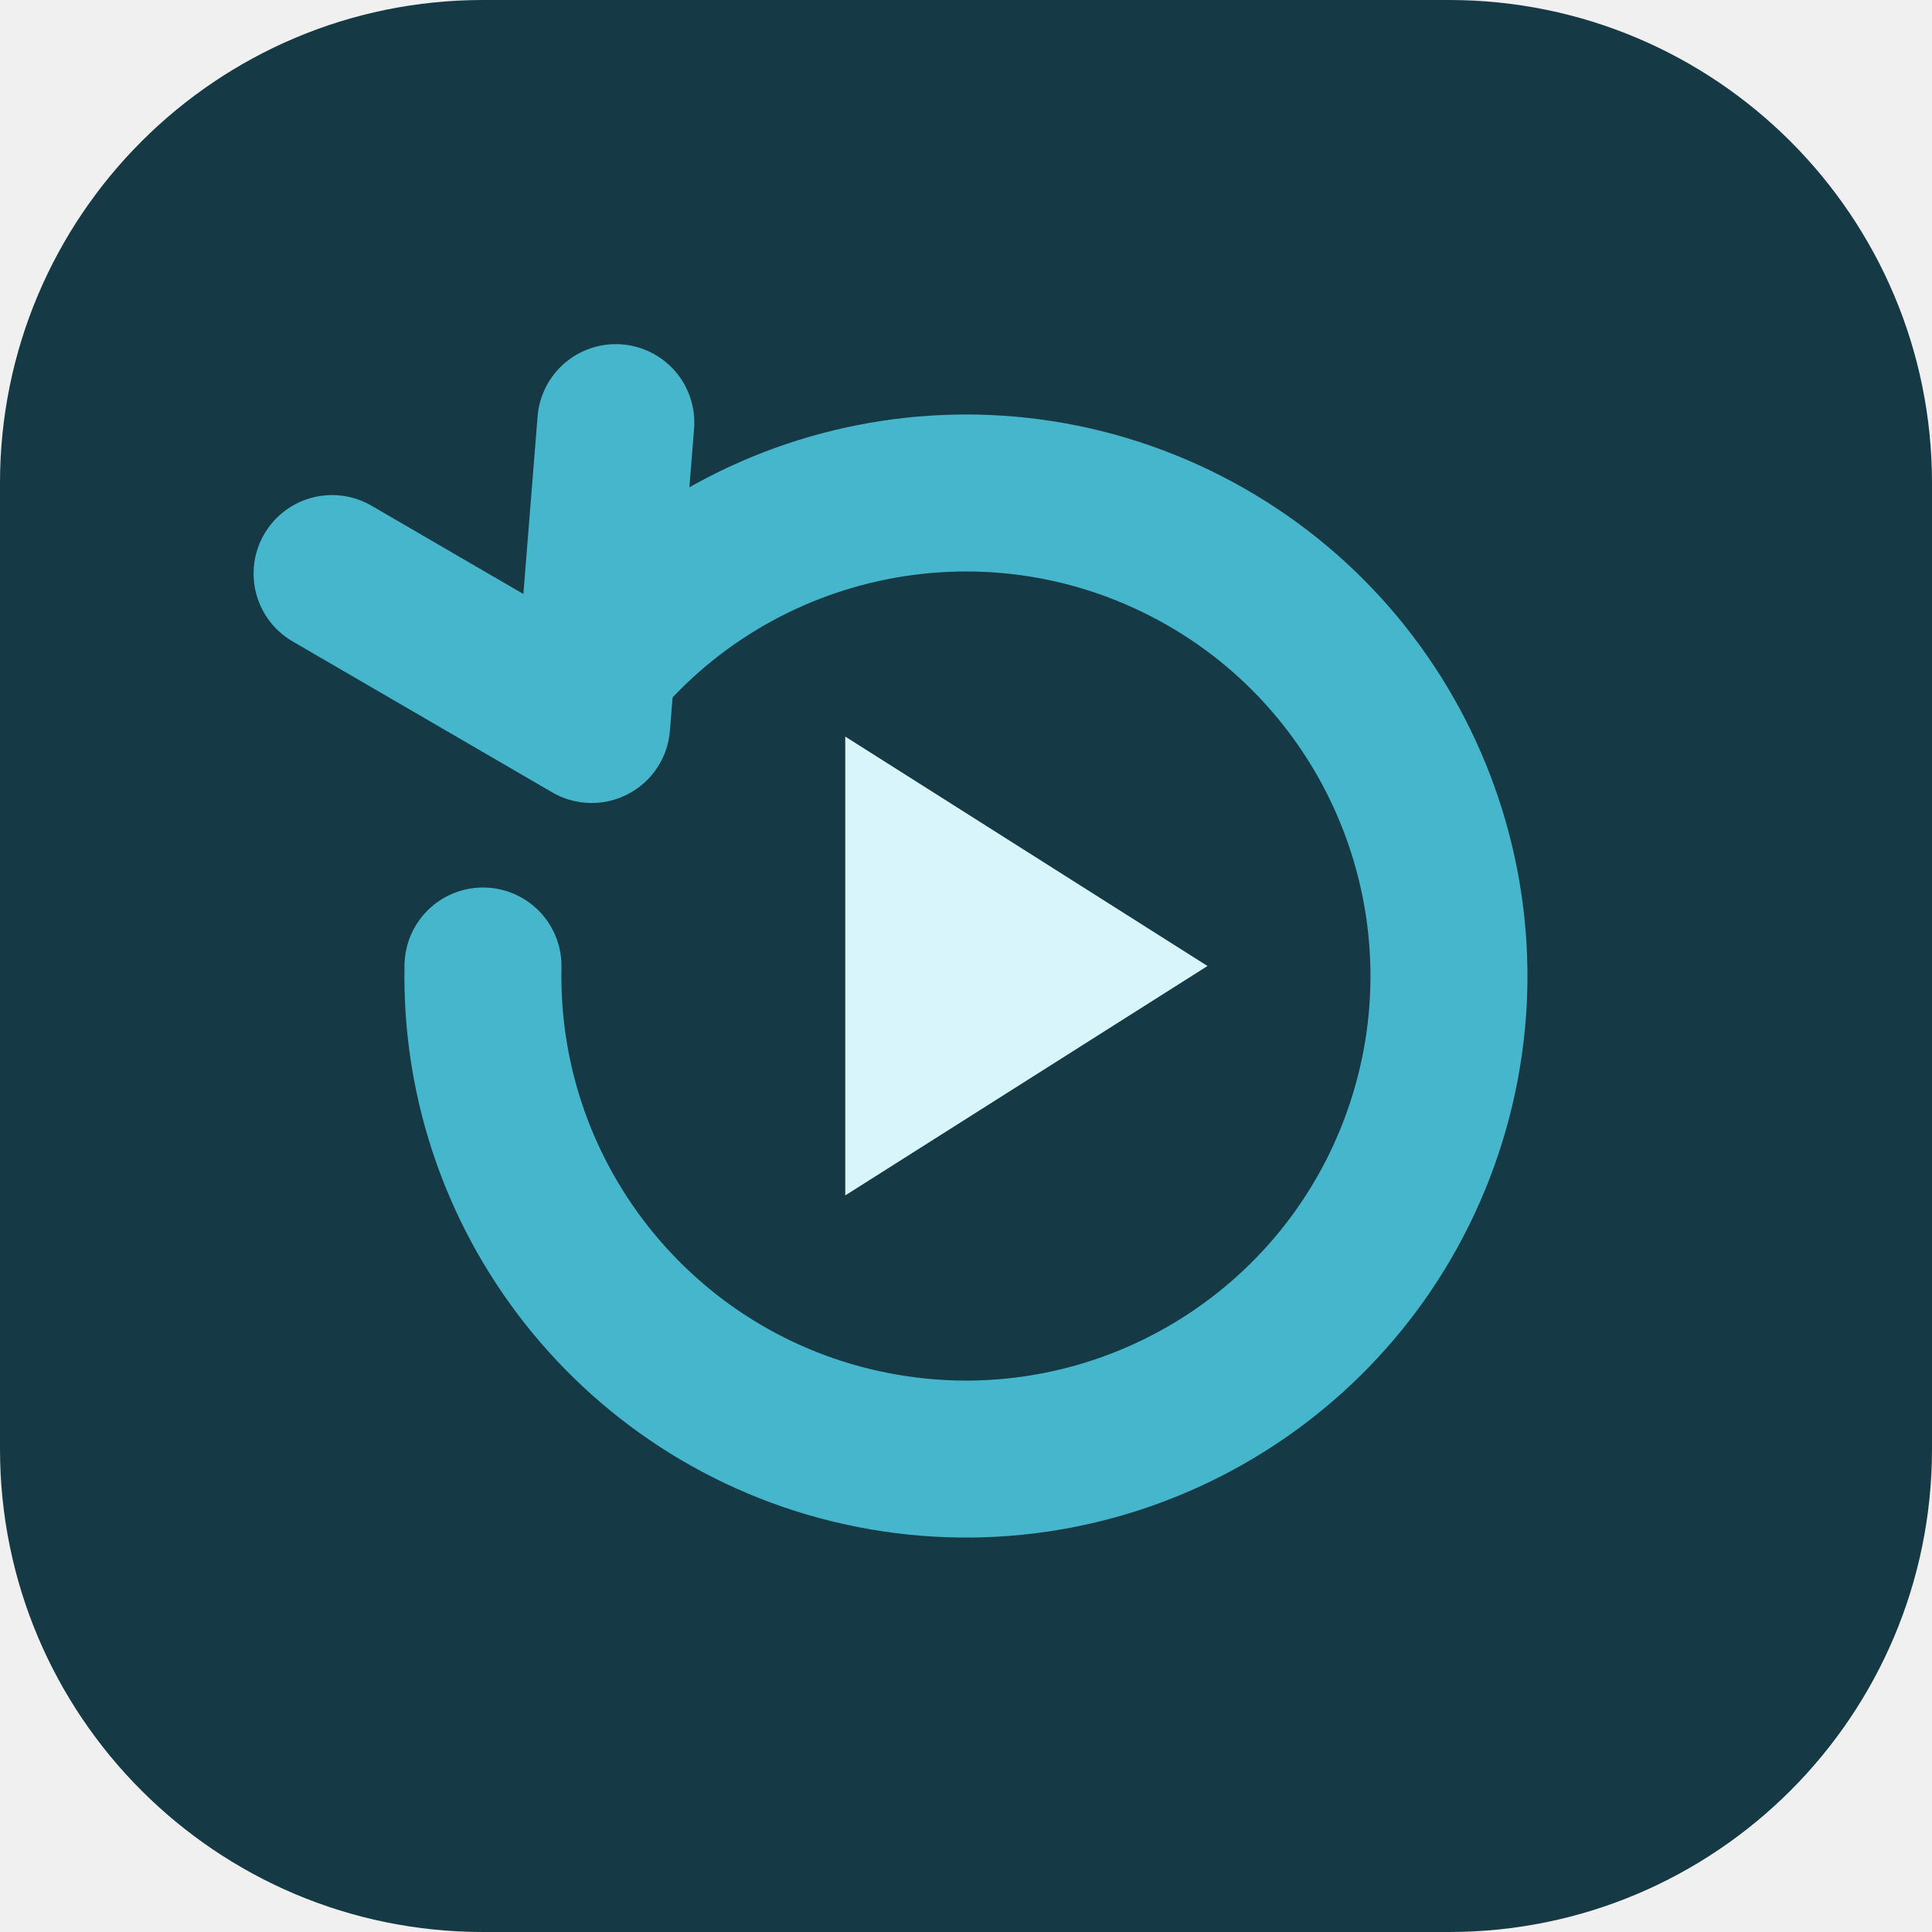
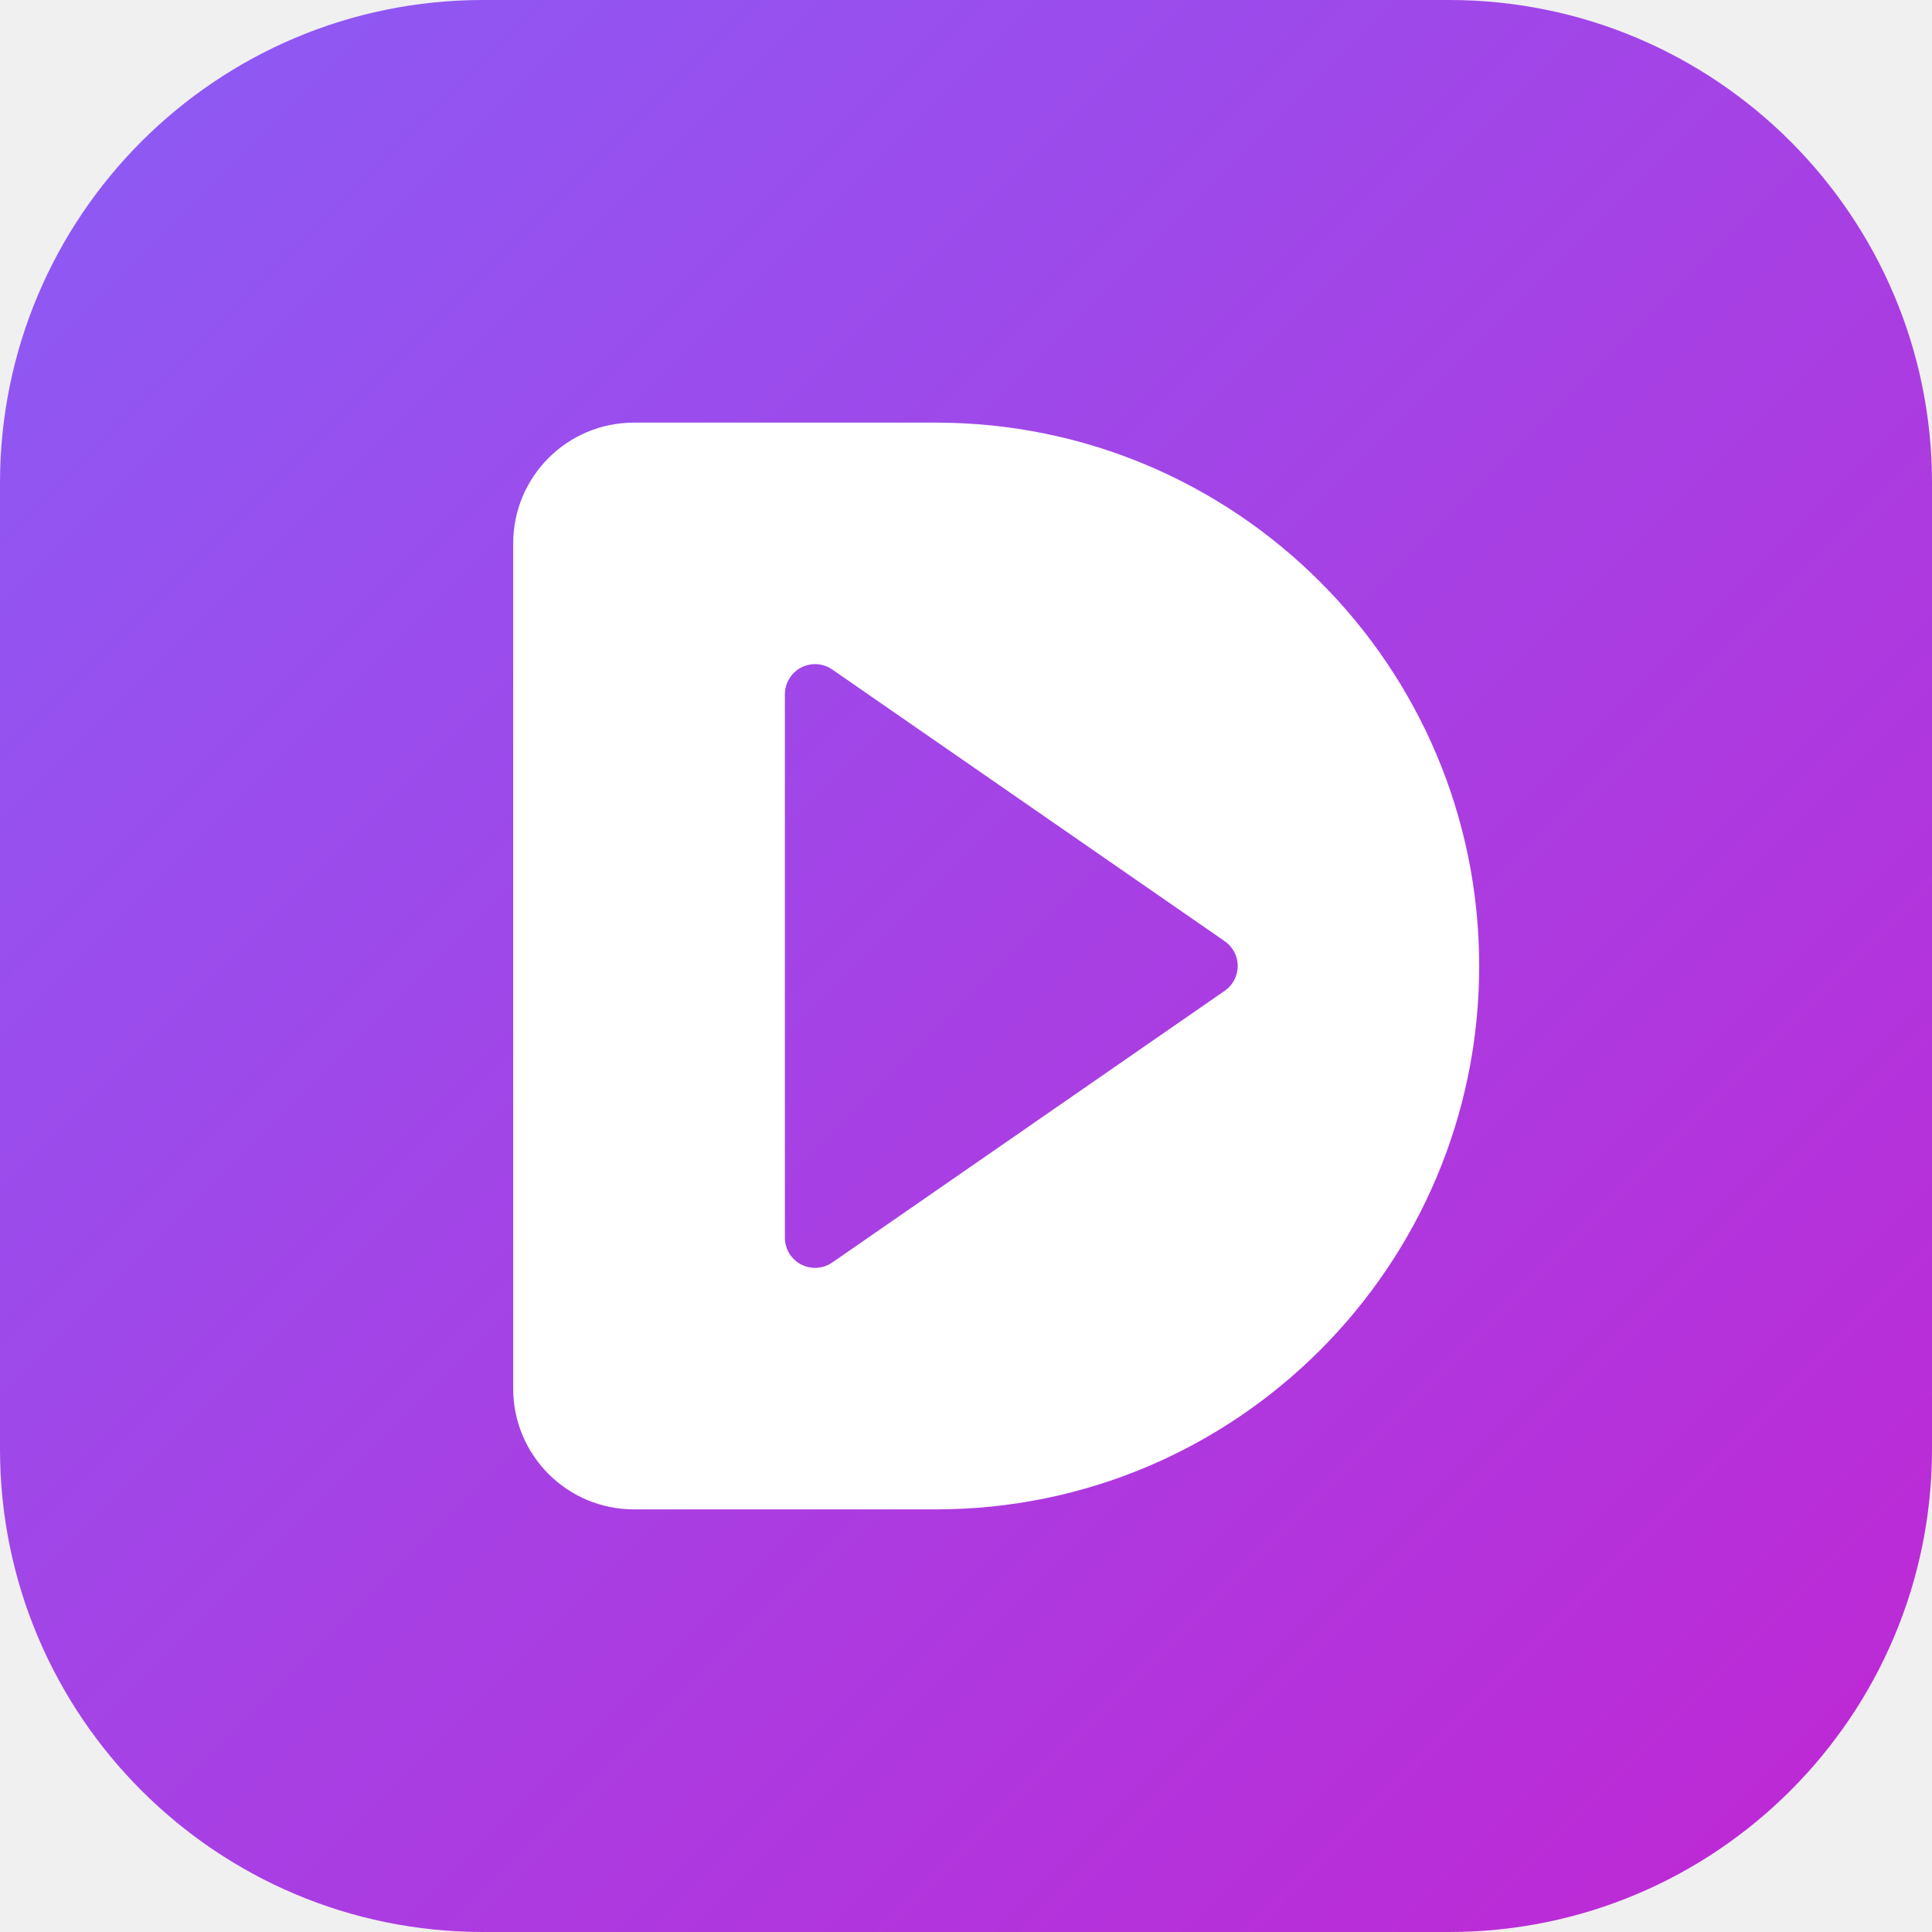
<svg xmlns="http://www.w3.org/2000/svg" viewBox="0 0 32 32">
-   <rect width="32" height="32" rx="8" fill="#163a45" />
-   <path d="M9.5 11.5A8 8 0 1 1 8 16" fill="none" stroke="#46b6cc" stroke-width="2.6" stroke-linecap="round" />
-   <path d="M5.5 9.5 9.8 12l.4-5" fill="none" stroke="#46b6cc" stroke-width="2.6" stroke-linecap="round" stroke-linejoin="round" />
-   <path d="M14 12.2v7.6l6-3.8z" fill="#d8f5fc" />
+   <defs>
+     <linearGradient id="tile" gradientUnits="userSpaceOnUse" x1="0" y1="0" x2="32" y2="32">
+       <stop offset="0" stop-color="#8b5cf6" />
+       <stop offset="1" stop-color="#c026d3" />
+     </linearGradient>
+   </defs>
+   <rect width="32" height="32" rx="8" fill="url(#tile)" />
+   <path d="M8.5 9a2 2 0 0 1 2-2h5a9 9 0 0 1 0 18h-5a2 2 0 0 1-2-2Z" fill="#fff" />
+   <path d="M13.5 11.5 20 16l-6.5 4.5Z" fill="url(#tile)" stroke="url(#tile)" stroke-width="1" stroke-linejoin="round" />
</svg>
